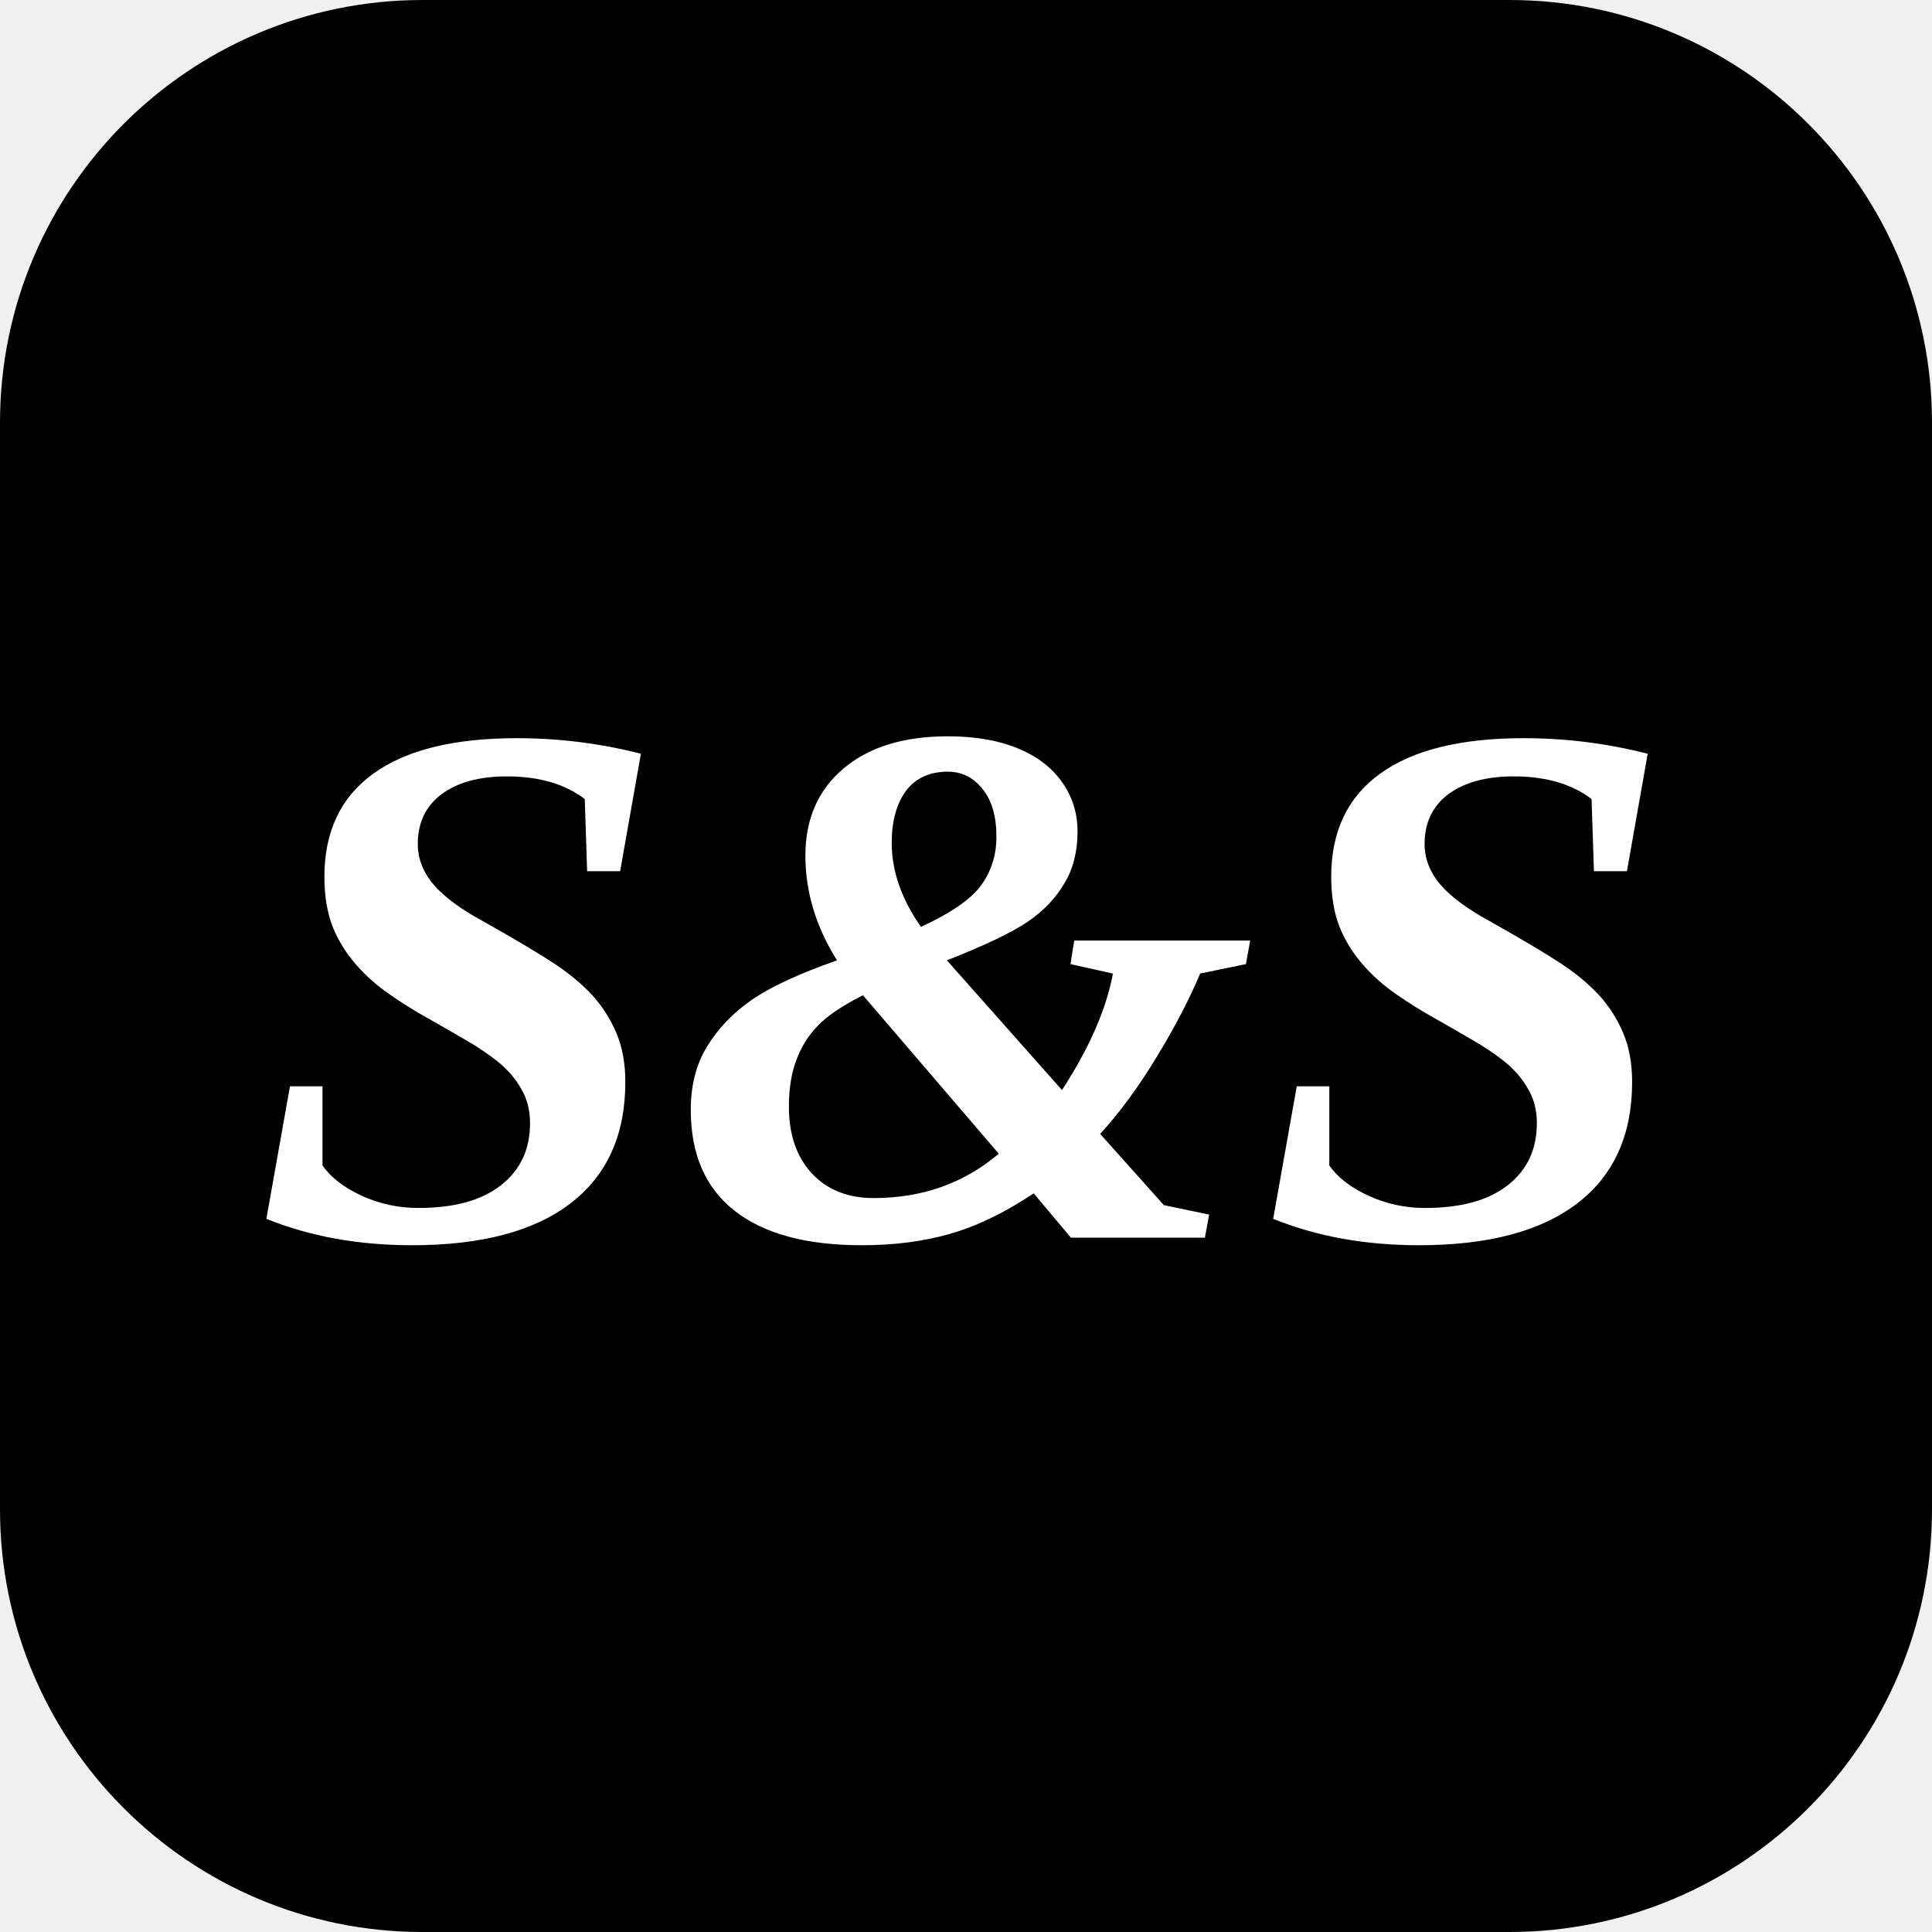
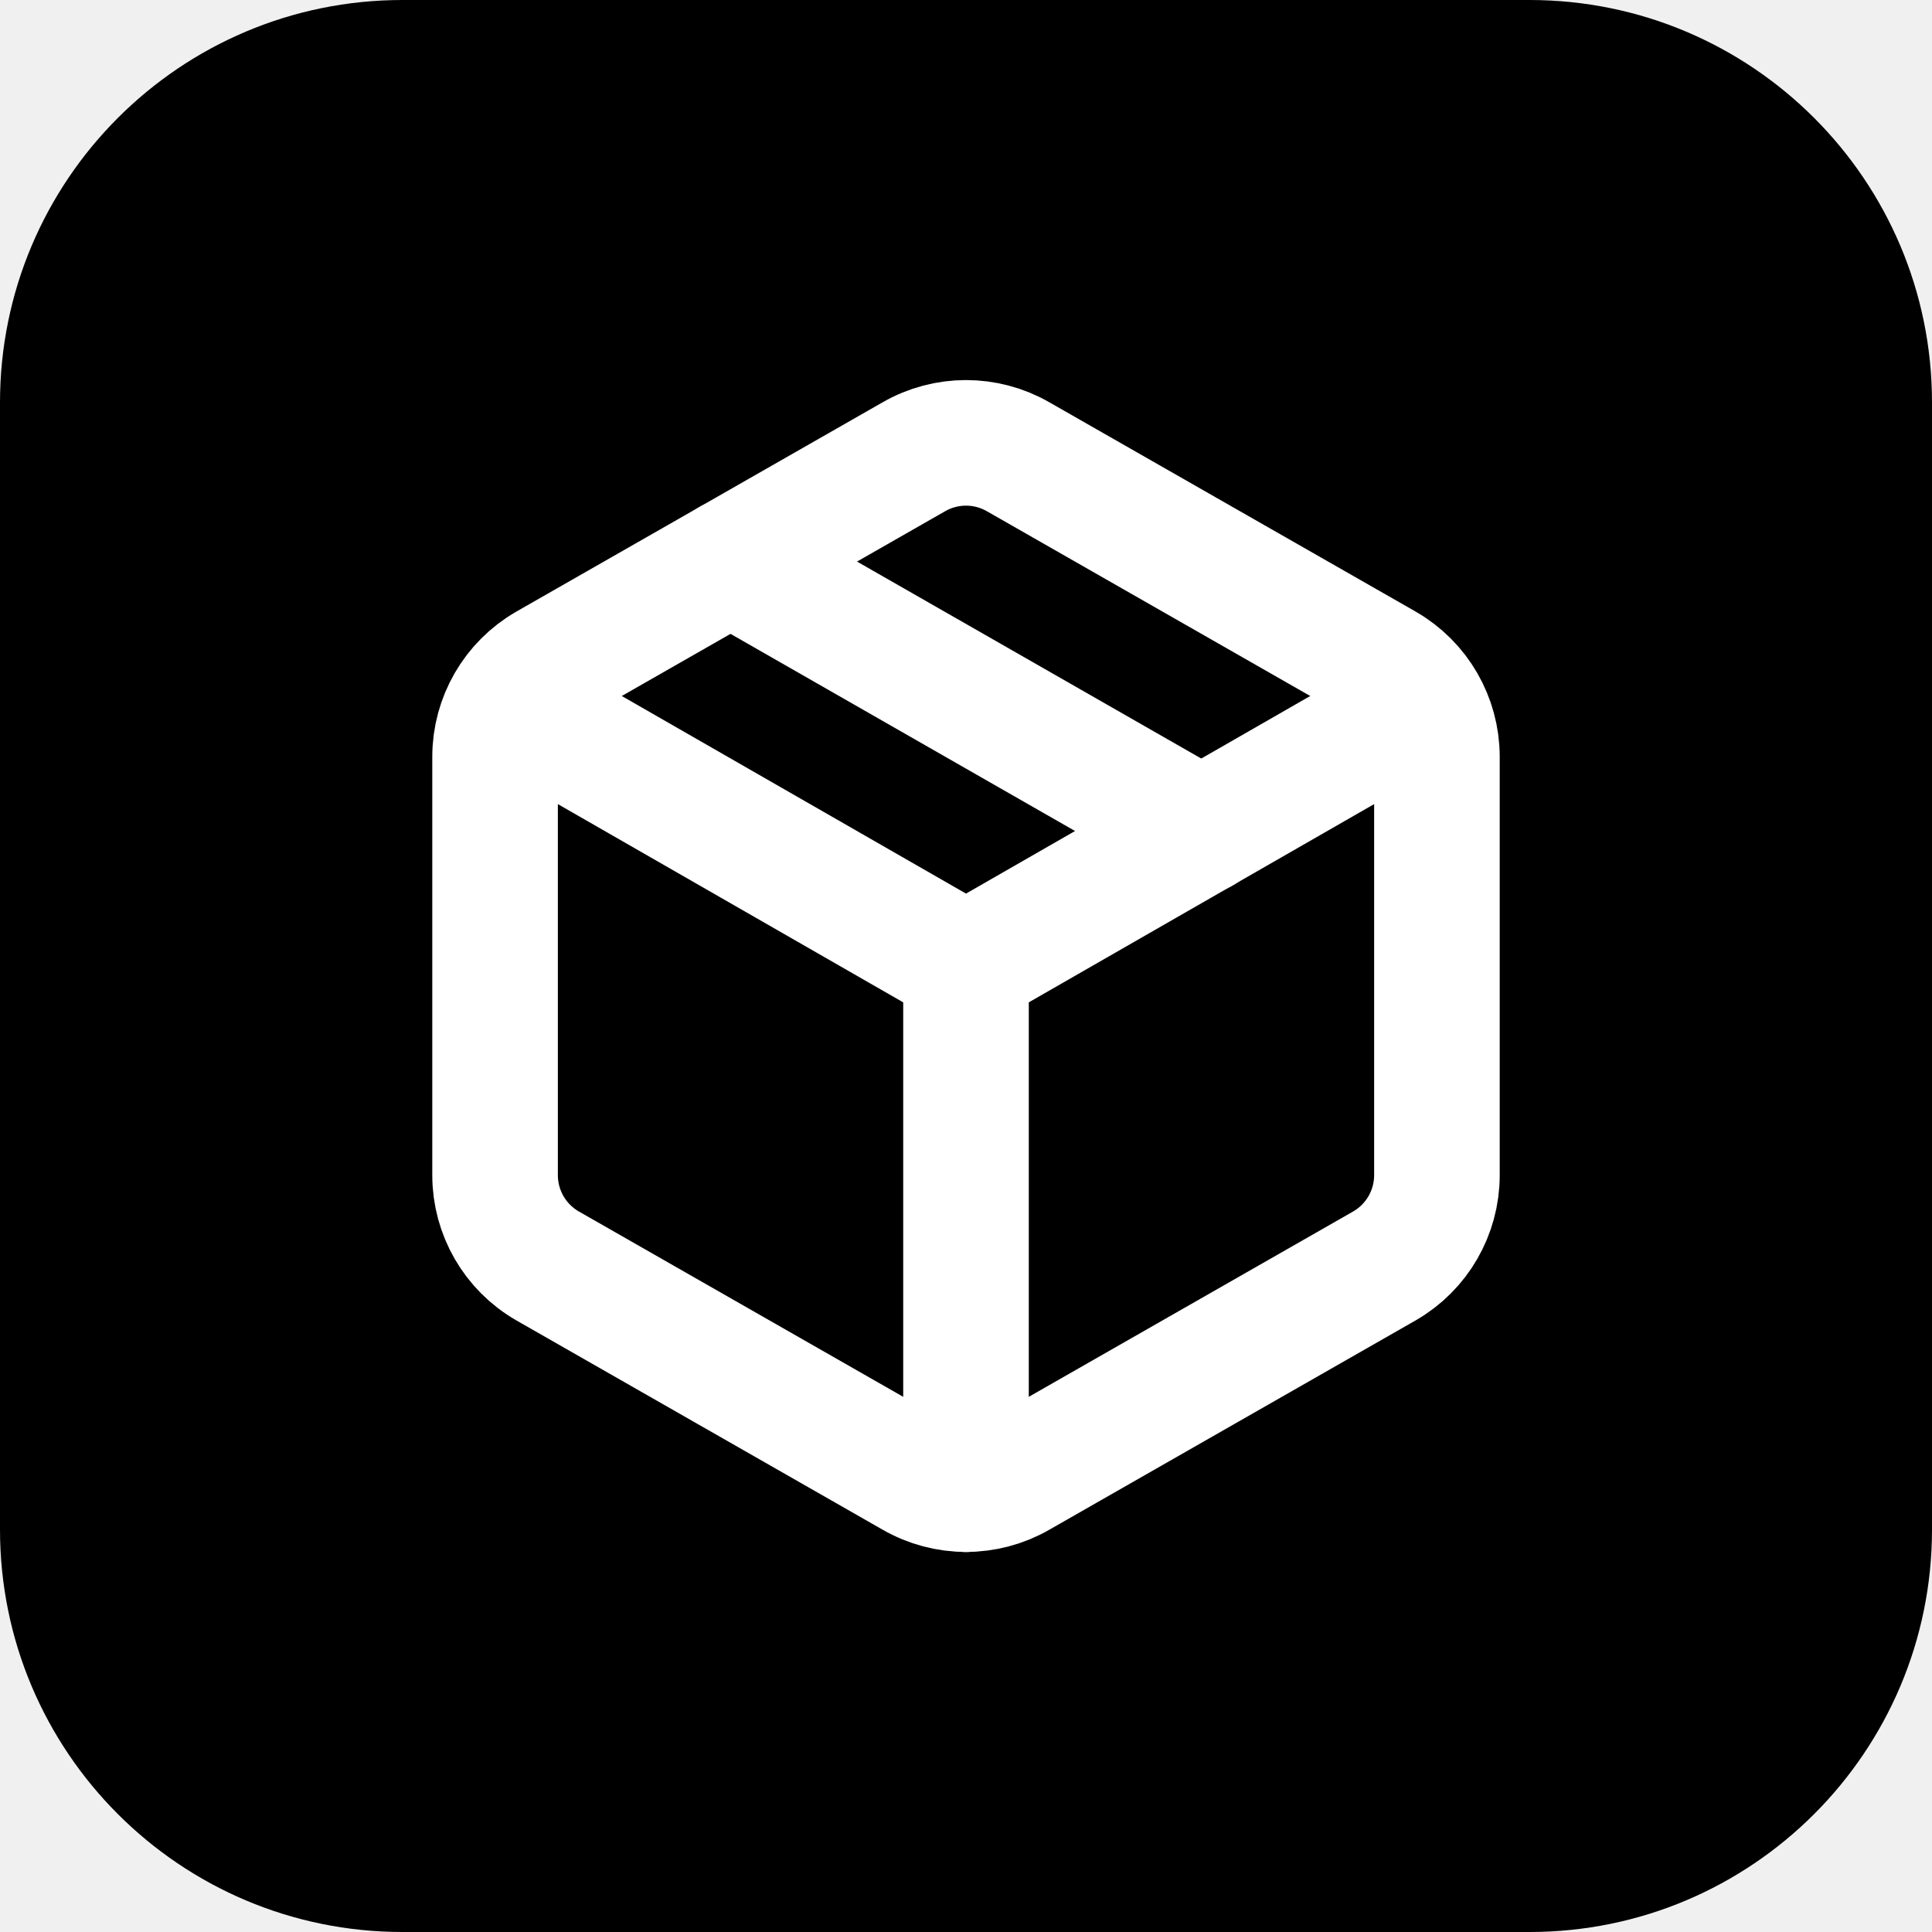
- <svg xmlns="http://www.w3.org/2000/svg" viewBox="0 0 64 64">
-   <rect width="64" height="64" rx="14" fill="#000" />
-   <text x="32" y="41" text-anchor="middle" font-family="Georgia, 'Times New Roman', serif" font-size="25" font-weight="700" font-style="italic" fill="#fff">S&amp;S</text>
+ <svg xmlns="http://www.w3.org/2000/svg" viewBox="0 0 24 24">
+   <rect width="24" height="24" rx="5" fill="#000" />
+   <g transform="translate(4.2 4.2) scale(0.65)" fill="none" stroke="#fff" stroke-width="2.4" stroke-linecap="round" stroke-linejoin="round">
+     <path d="M11 21.73a2 2 0 0 0 2 0l7-4A2 2 0 0 0 21 16V8a2 2 0 0 0-1-1.73l-7-4a2 2 0 0 0-2 0l-7 4A2 2 0 0 0 3 8v8a2 2 0 0 0 1 1.73z" />
+     <path d="M12 22V12" />
+     <polyline points="3.29 7 12 12 20.71 7" />
+     <path d="m7.5 4.27 9 5.15" />
+   </g>
</svg>
